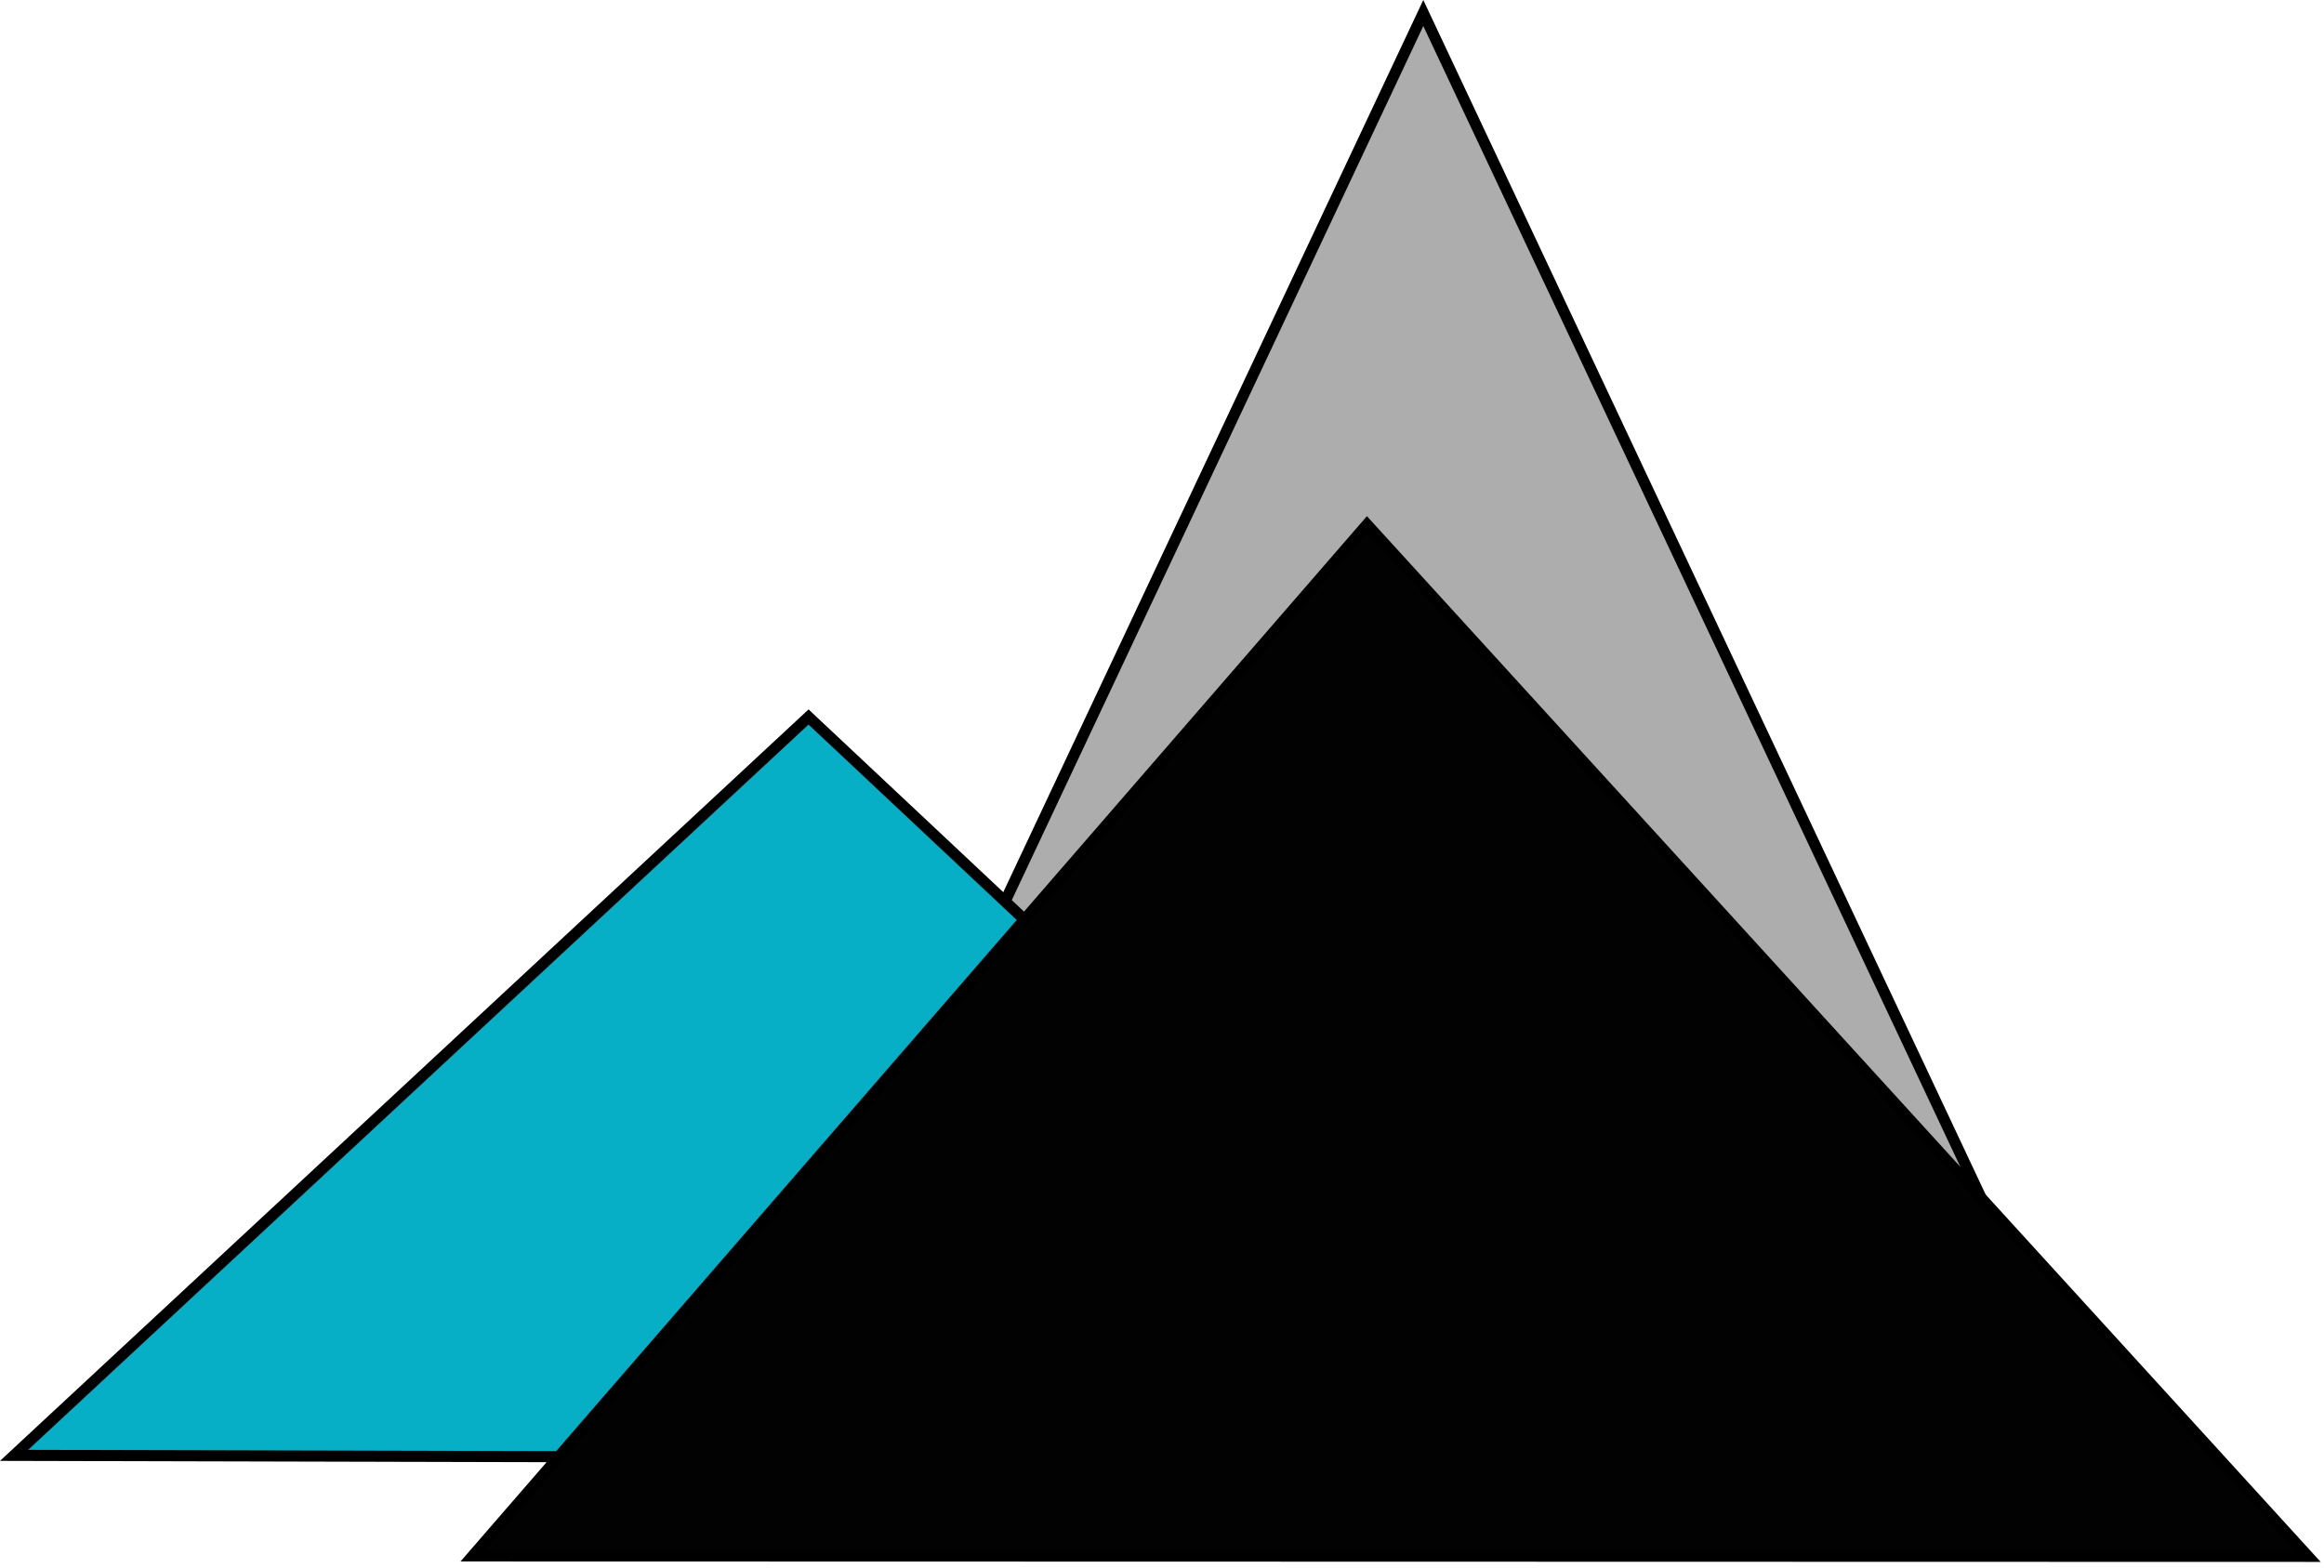
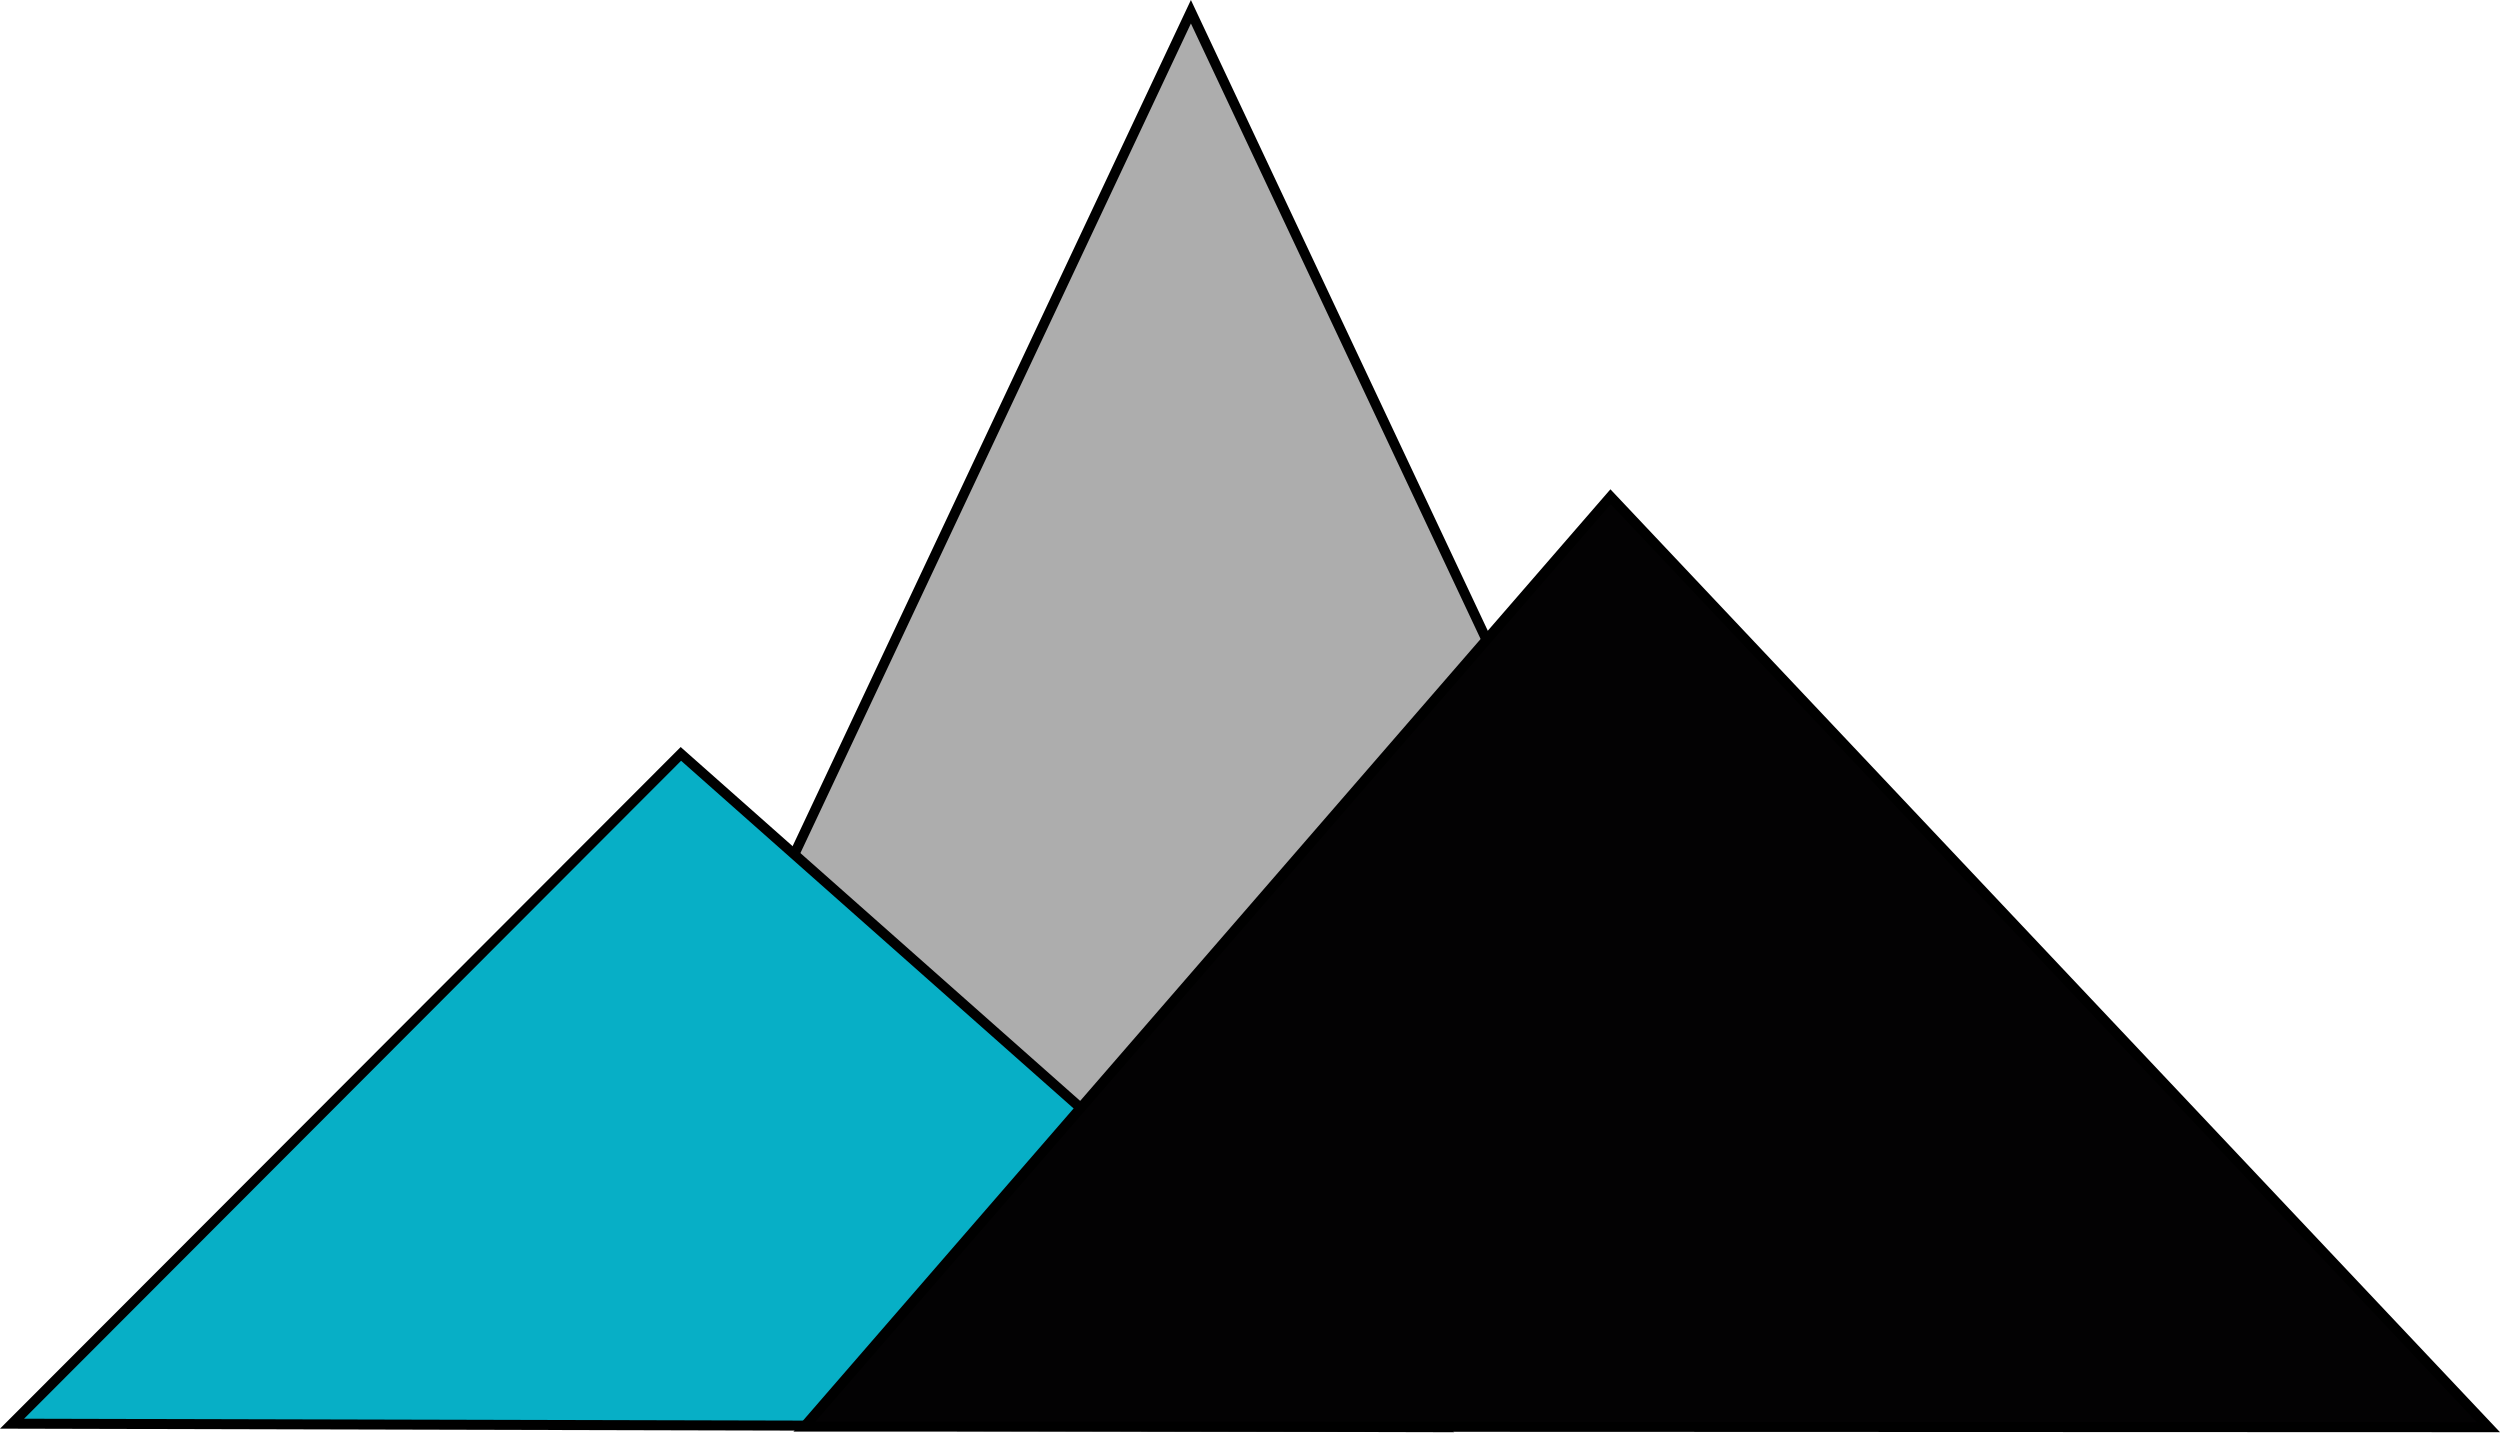
- <svg xmlns="http://www.w3.org/2000/svg" version="1.1" id="Calque_1" x="0px" y="0px" width="209.401px" height="141.258px" viewBox="19.167 91.514 209.401 141.258" enable-background="new 19.167 91.514 209.401 141.258" xml:space="preserve">
-   <polygon fill="#ADADAD" stroke="#000000" stroke-miterlimit="10" points="92.973,208.339 147.411,92.688 201.849,208.341 " />
-   <polygon fill="#07AFC6" stroke="#000000" stroke-miterlimit="10" points="163.277,223.017 20.436,222.667 92.02,156.128 " />
-   <polygon fill="#030203" stroke="#000000" stroke-miterlimit="10" points="61.755,231.728 142.34,138.782 227.135,231.768 " />
+ <svg xmlns="http://www.w3.org/2000/svg" version="1.1" id="Calque_1" x="0px" y="0px" width="249.904px" height="143.167px" viewBox="-39.344 -1.174 249.904 143.167" enable-background="new -39.344 -1.174 249.904 143.167" xml:space="preserve">
+   <polygon fill="#ADADAD" stroke="#000000" stroke-miterlimit="10" points="25.262,115.651 79.701,0 134.138,115.653 " />
+   <polygon fill="#07AFC6" stroke="#000000" stroke-miterlimit="10" points="104.7,141.49 -38.14,141.14 28.718,74.187 " />
+   <polygon fill="#030203" stroke="#000000" stroke-miterlimit="10" points="41.067,141.429 121.652,48.482 209.401,141.49 " />
</svg>
